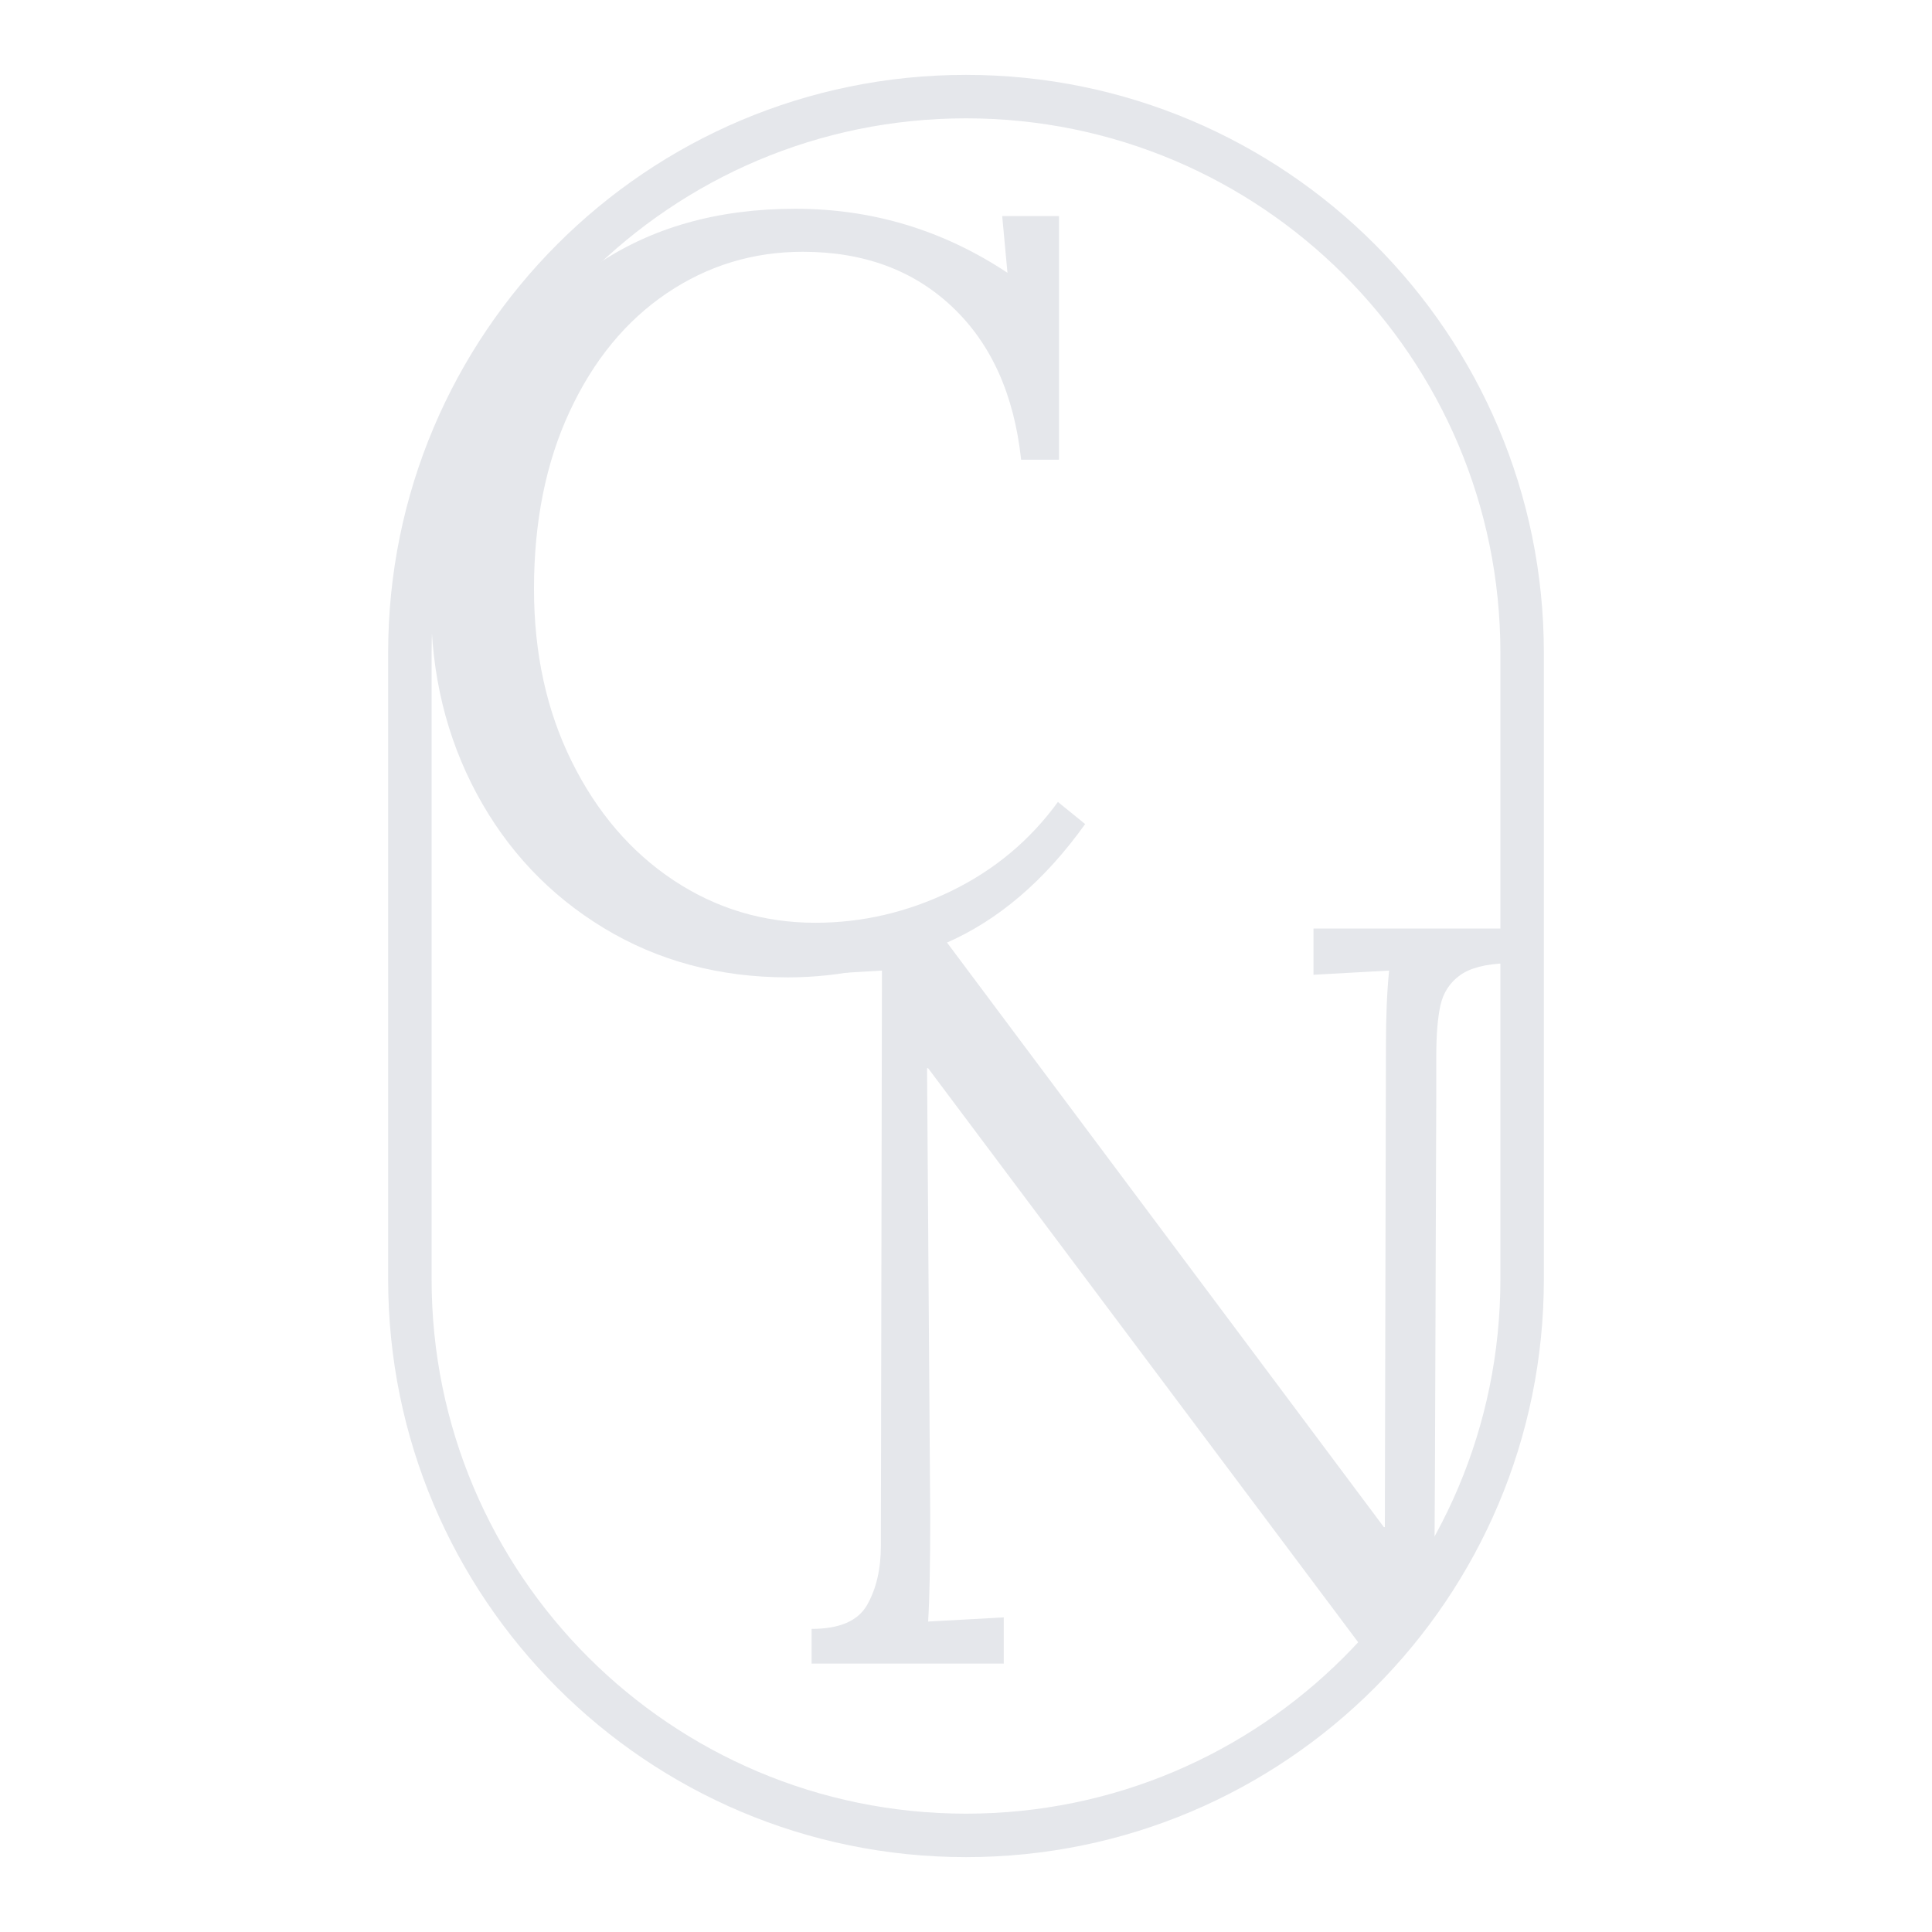
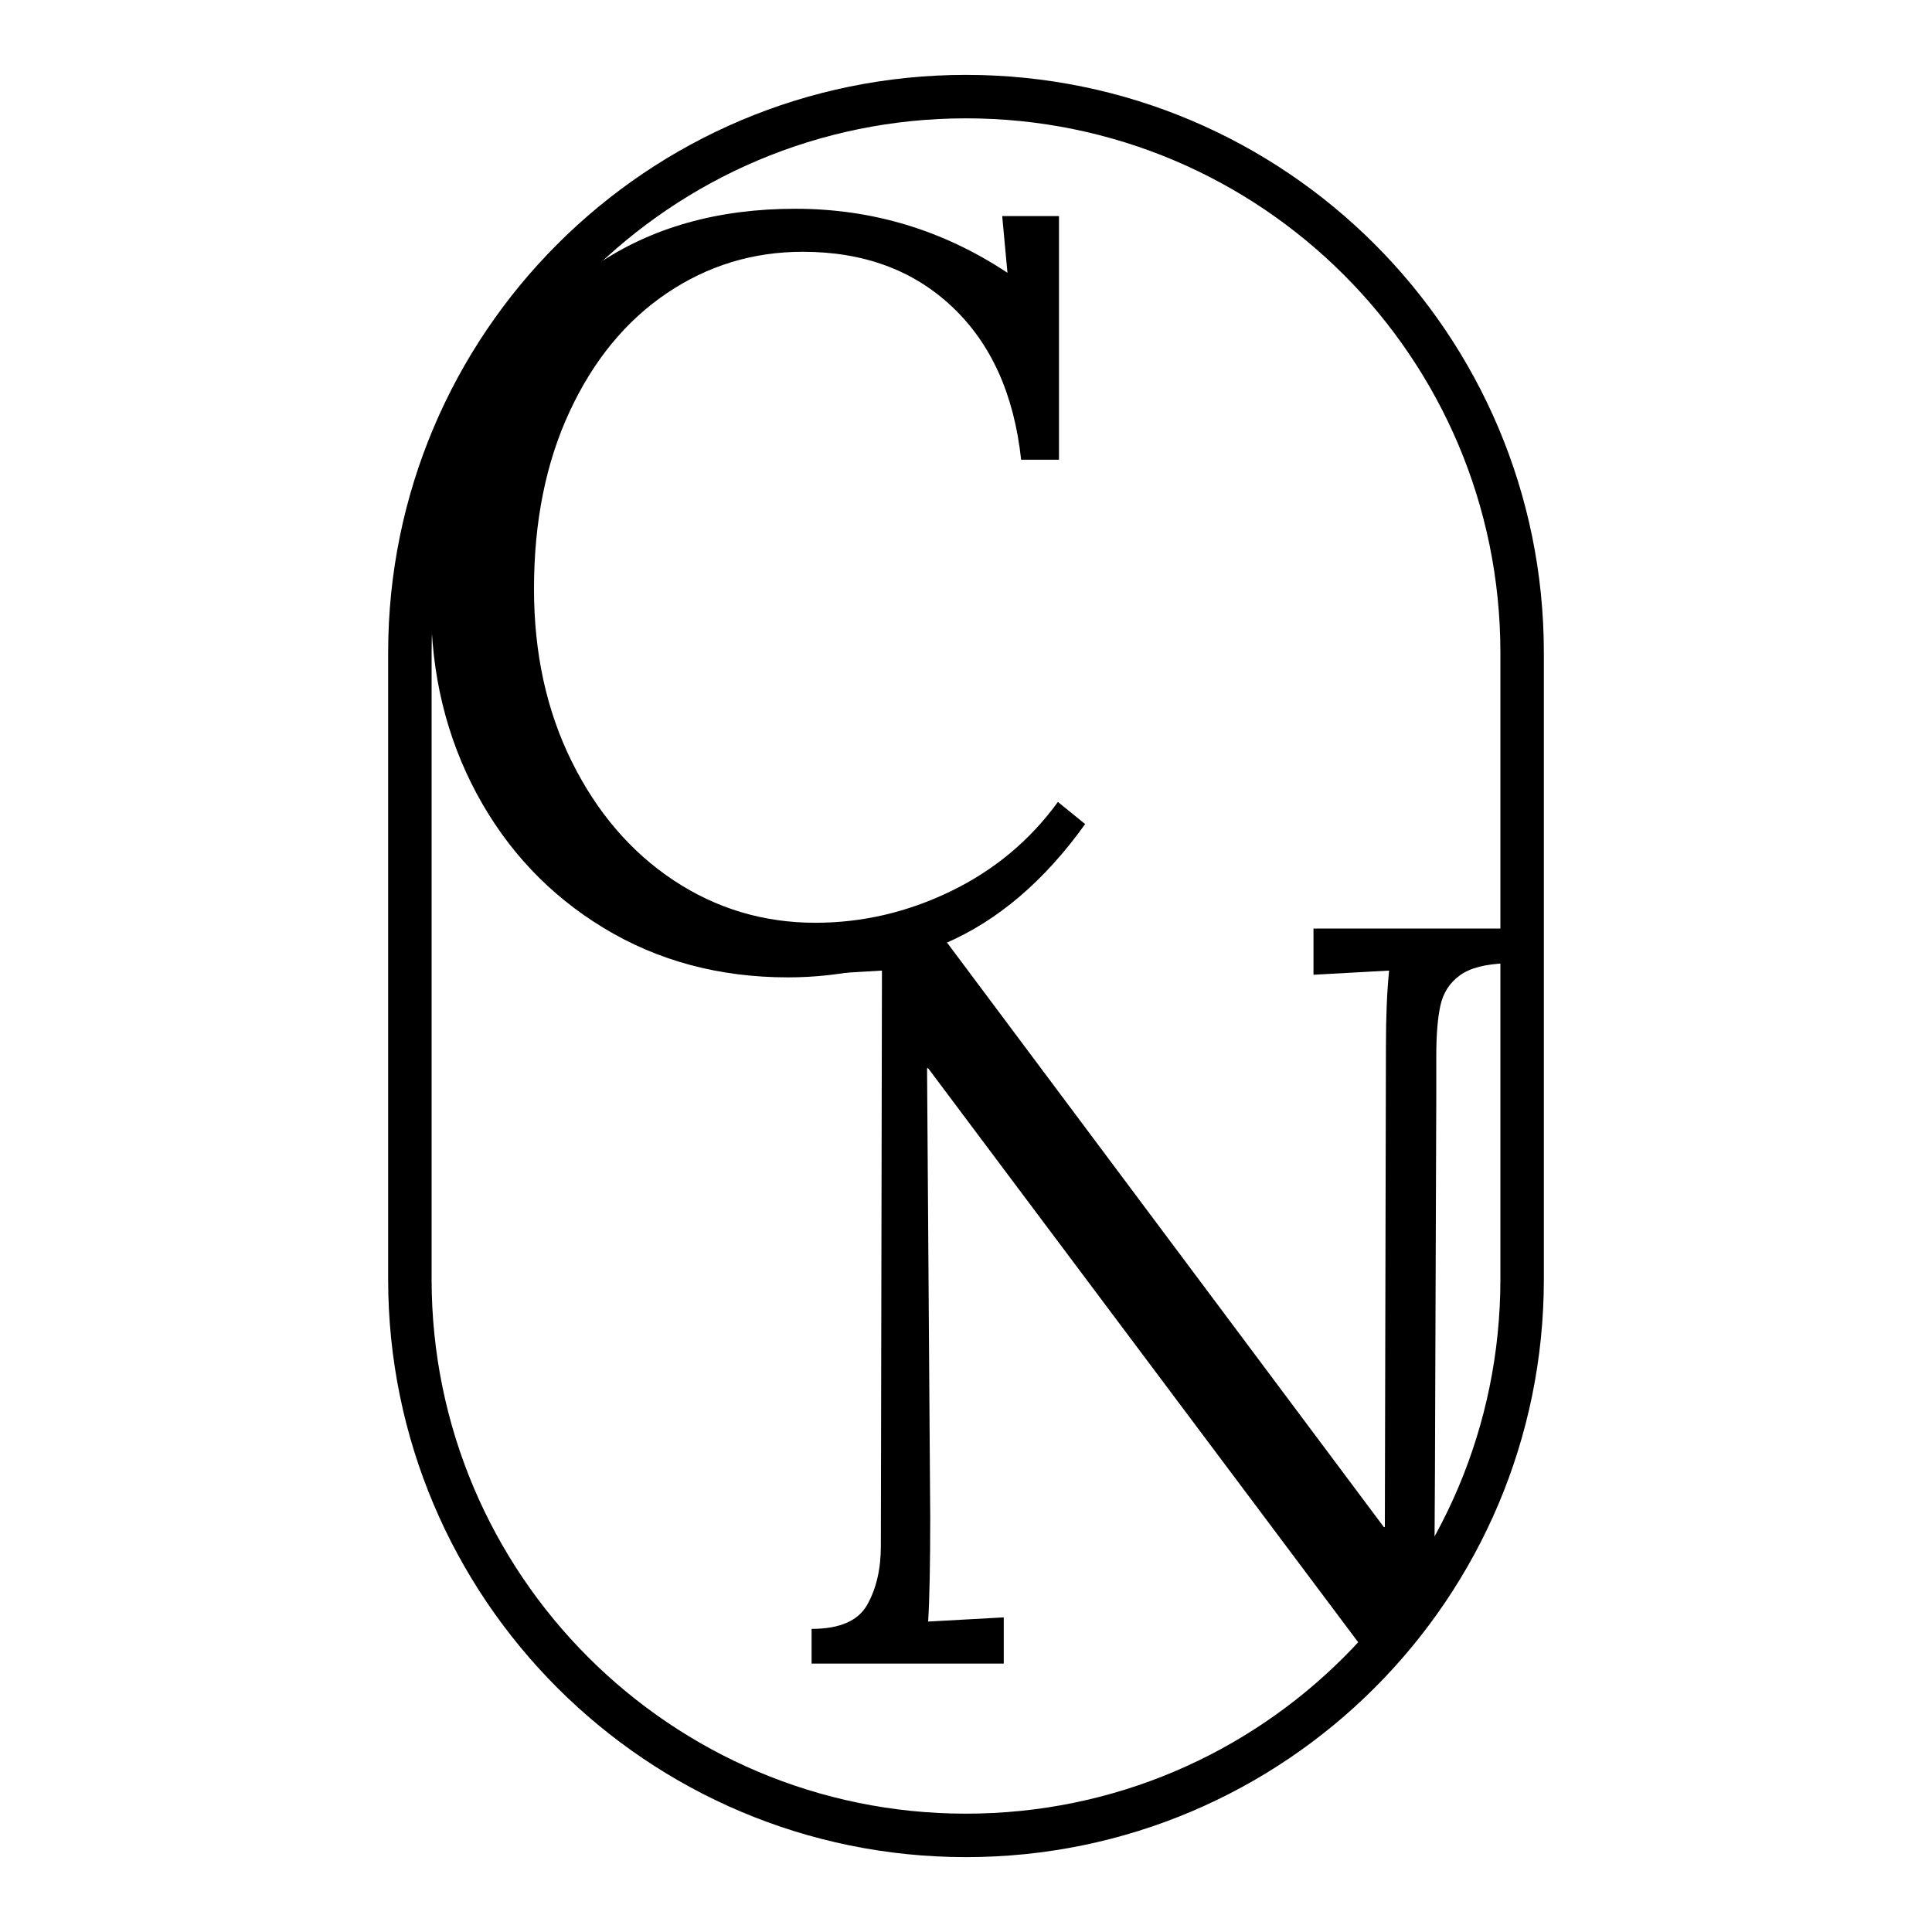
<svg xmlns="http://www.w3.org/2000/svg" width="100%" height="100%" viewBox="0 0 500 500" version="1.1" xml:space="preserve" style="fill-rule:evenodd;clip-rule:evenodd;">
  <g transform="matrix(1.12501,0,0,1.12501,-31.2519,-31.2493)">
    <g transform="matrix(0,-0.75,0.75,0,122.07,449.997)">
      <g>
-         <path d="M362.753,-0.003C456.961,-0.003 533.329,76.372 533.329,170.573C533.329,264.774 456.961,341.149 362.753,341.149L170.572,341.149C76.371,341.149 0.003,264.774 0.003,170.573C0.003,76.372 76.371,-0.003 170.572,-0.003L362.753,-0.003Z" style="fill:none;fill-rule:nonzero;stroke:rgb(229,231,235);stroke-width:13.33px;" />
+         <path d="M362.753,-0.003C456.961,-0.003 533.329,76.372 533.329,170.573C533.329,264.774 456.961,341.149 362.753,341.149L170.572,341.149C76.371,341.149 0.003,264.774 0.003,170.573C0.003,76.372 76.371,-0.003 170.572,-0.003L362.753,-0.003Z" style="fill:none;fill-rule:nonzero;stroke:currentColor;stroke-width:13.33px;" />
      </g>
    </g>
    <g transform="matrix(1,0,0,1,115.828,248.739)">
-       <path d="M93.229,3.875C77.448,3.875 63.318,0.089 50.833,-7.479C38.359,-15.047 28.615,-25.354 21.604,-38.396C14.604,-51.448 11.104,-65.943 11.104,-81.875C11.104,-97.667 14.281,-112.484 20.646,-126.333C27.005,-140.177 36.505,-151.406 49.146,-160.021C61.797,-168.63 77.052,-172.937 94.917,-172.937C112.635,-172.937 128.901,-168.026 143.708,-158.208L142.5,-171.25L155.563,-171.25L155.563,-115.208L146.854,-115.208C145.24,-130.193 139.964,-141.906 131.021,-150.354C122.089,-158.812 110.625,-163.042 96.625,-163.042C85.177,-163.042 74.75,-159.859 65.333,-153.5C55.917,-147.135 48.469,-138.073 43,-126.312C37.526,-114.562 34.792,-100.958 34.792,-85.5C34.792,-70.693 37.688,-57.448 43.479,-45.771C49.271,-34.089 57.073,-24.984 66.896,-18.458C76.729,-11.943 87.604,-8.687 99.521,-8.687C110.313,-8.687 120.693,-11.104 130.667,-15.937C140.651,-20.771 148.865,-27.615 155.313,-36.479L161.583,-31.396C152.25,-18.354 141.542,-9.214 129.458,-3.979C117.385,1.255 105.313,3.875 93.229,3.875Z" style="fill:rgb(229,231,235);fill-rule:nonzero;" />
+       <path d="M93.229,3.875C77.448,3.875 63.318,0.089 50.833,-7.479C38.359,-15.047 28.615,-25.354 21.604,-38.396C14.604,-51.448 11.104,-65.943 11.104,-81.875C11.104,-97.667 14.281,-112.484 20.646,-126.333C27.005,-140.177 36.505,-151.406 49.146,-160.021C61.797,-168.63 77.052,-172.937 94.917,-172.937C112.635,-172.937 128.901,-168.026 143.708,-158.208L142.5,-171.25L155.563,-171.25L155.563,-115.208L146.854,-115.208C145.24,-130.193 139.964,-141.906 131.021,-150.354C122.089,-158.812 110.625,-163.042 96.625,-163.042C85.177,-163.042 74.75,-159.859 65.333,-153.5C55.917,-147.135 48.469,-138.073 43,-126.312C37.526,-114.562 34.792,-100.958 34.792,-85.5C34.792,-70.693 37.688,-57.448 43.479,-45.771C49.271,-34.089 57.073,-24.984 66.896,-18.458C76.729,-11.943 87.604,-8.687 99.521,-8.687C110.313,-8.687 120.693,-11.104 130.667,-15.937C140.651,-20.771 148.865,-27.615 155.313,-36.479L161.583,-31.396C152.25,-18.354 141.542,-9.214 129.458,-3.979C117.385,1.255 105.313,3.875 93.229,3.875Z" style="fill:currentColor;fill-rule:nonzero;" />
    </g>
    <g transform="matrix(1,0,0,1,200.707,410.469)">
-       <path d="M40.583,-136.958L40.333,-136.958L41.063,-33.583C41.063,-22.792 40.901,-14.818 40.583,-9.667L57.979,-10.625L57.979,0L13.771,0L13.771,-7.979C20.214,-7.979 24.479,-9.823 26.563,-13.521C28.656,-17.229 29.708,-21.74 29.708,-27.062L29.958,-159.417L13.771,-158.458L13.771,-169.083L42.521,-169.083L145.417,-31.396L145.646,-31.396L145.896,-142.021C145.896,-148.781 146.135,-154.583 146.625,-159.417L129.229,-158.458L129.229,-169.083L173.667,-169.083L173.667,-161.104C168.833,-160.948 165.25,-160.026 162.917,-158.333C160.583,-156.635 159.089,-154.339 158.438,-151.437C157.797,-148.547 157.479,-144.687 157.479,-139.854L157.479,-131.396L157.172,-44.561L157,-14.477L145.417,2.981L40.583,-136.958Z" style="fill:rgb(229,231,235);fill-rule:nonzero;" />
+       <path d="M40.583,-136.958L40.333,-136.958L41.063,-33.583C41.063,-22.792 40.901,-14.818 40.583,-9.667L57.979,-10.625L57.979,0L13.771,0L13.771,-7.979C20.214,-7.979 24.479,-9.823 26.563,-13.521C28.656,-17.229 29.708,-21.74 29.708,-27.062L29.958,-159.417L13.771,-158.458L13.771,-169.083L42.521,-169.083L145.417,-31.396L145.646,-31.396L145.896,-142.021C145.896,-148.781 146.135,-154.583 146.625,-159.417L129.229,-158.458L129.229,-169.083L173.667,-169.083L173.667,-161.104C168.833,-160.948 165.25,-160.026 162.917,-158.333C160.583,-156.635 159.089,-154.339 158.438,-151.437C157.797,-148.547 157.479,-144.687 157.479,-139.854L157.479,-131.396L157.172,-44.561L157,-14.477L145.417,2.981L40.583,-136.958Z" style="fill:currentColor;fill-rule:nonzero;" />
    </g>
  </g>
</svg>
